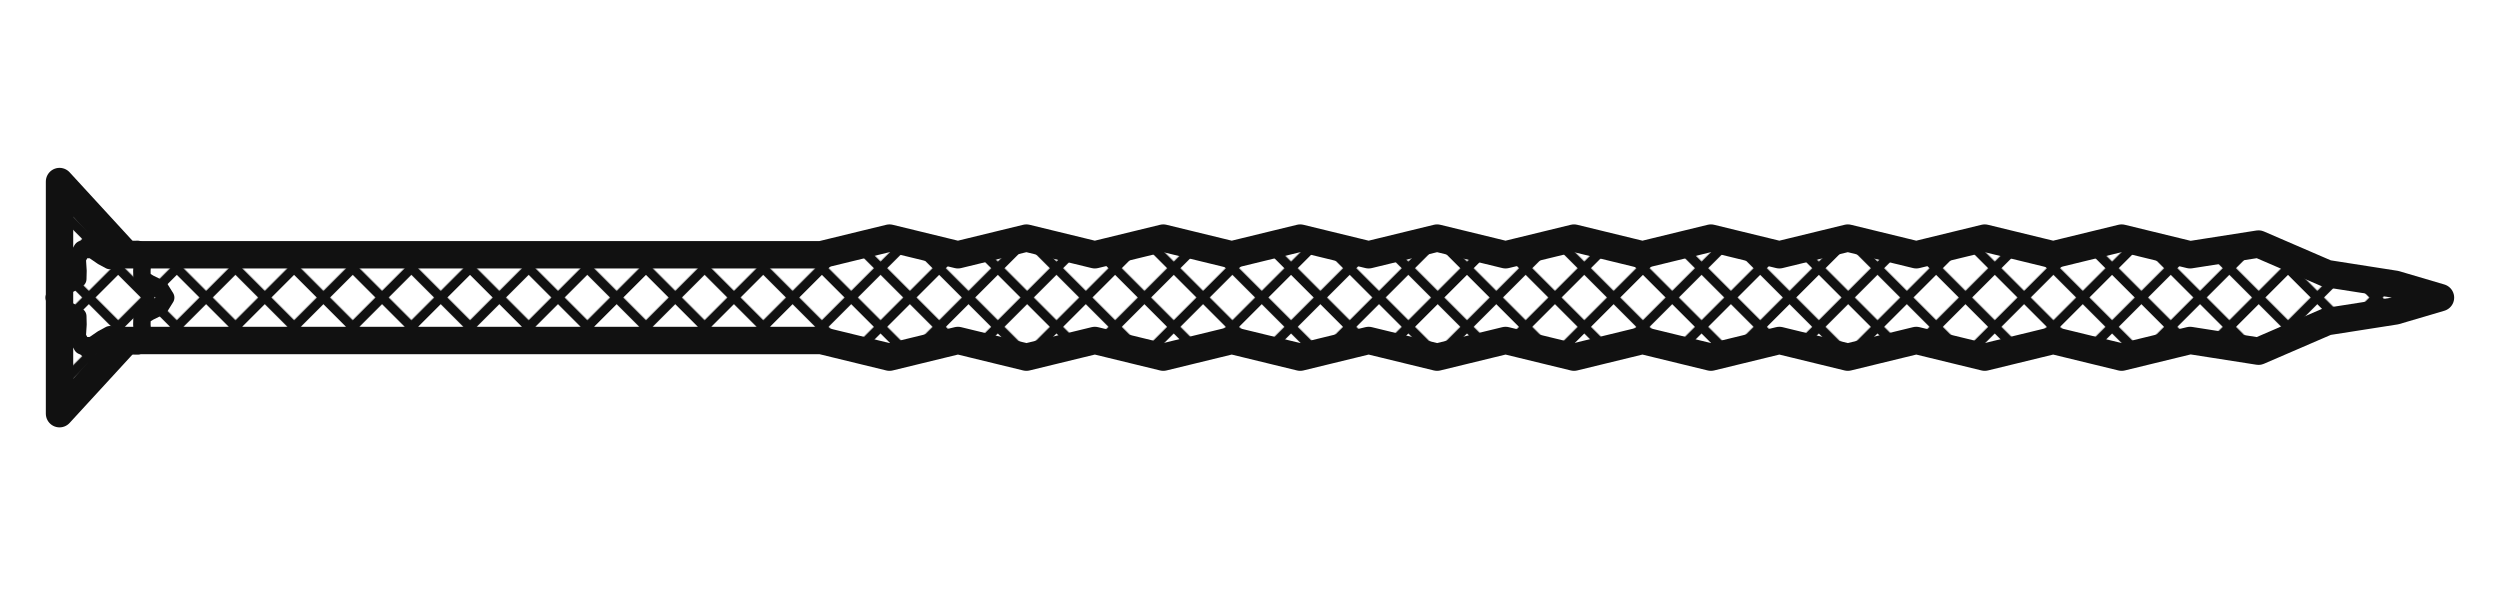
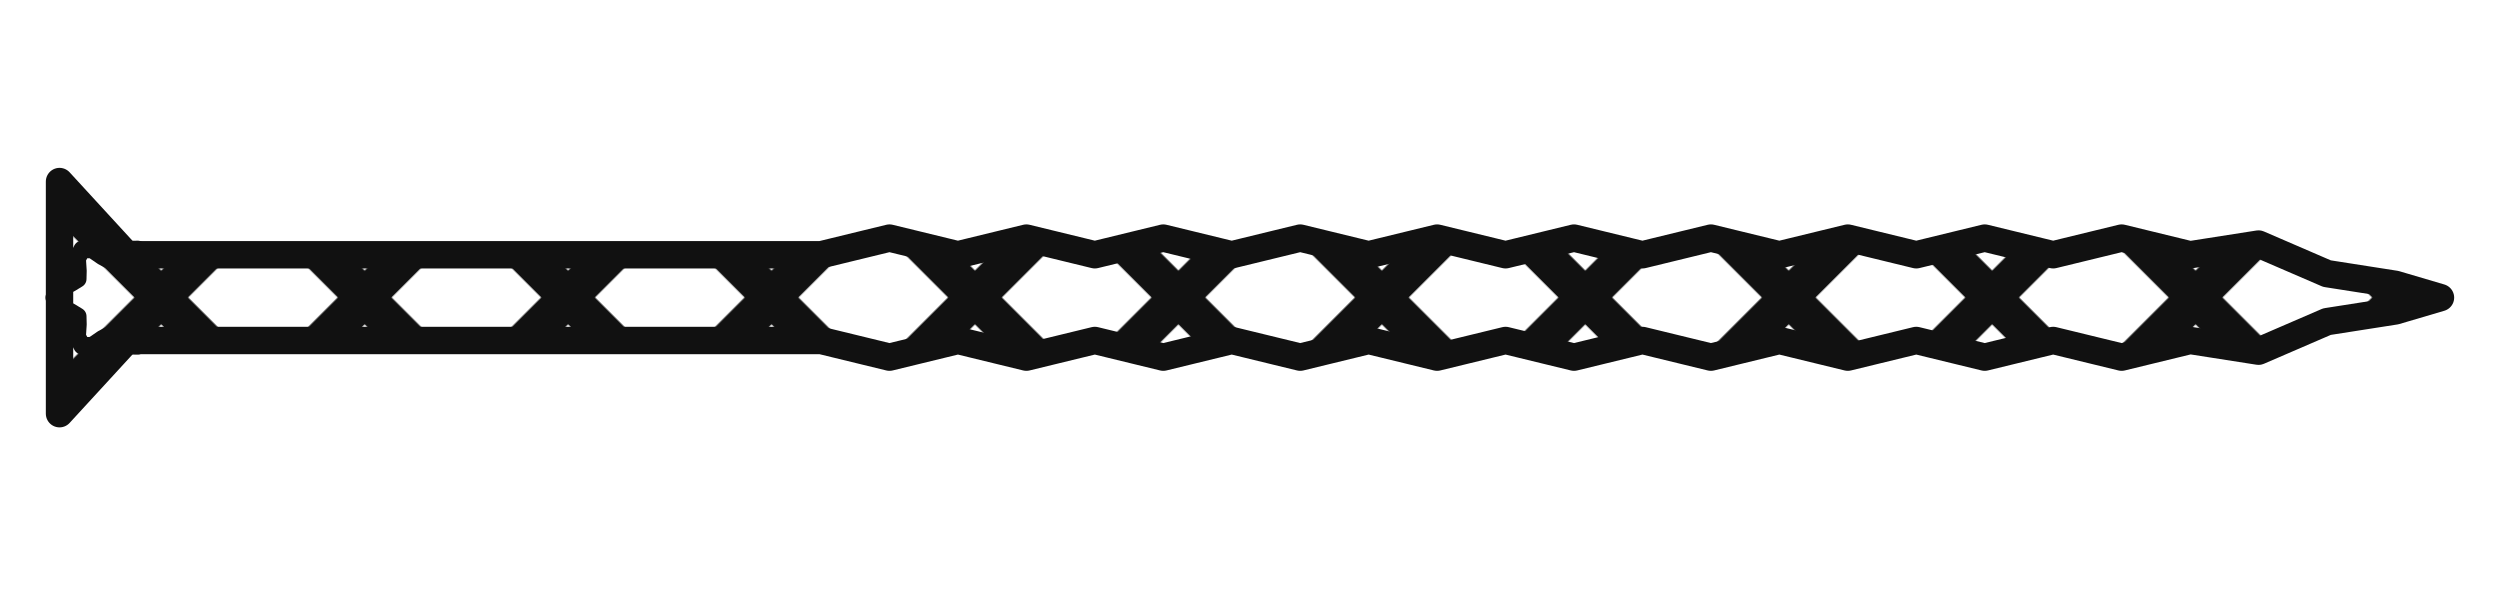
<svg xmlns="http://www.w3.org/2000/svg" viewBox="0 0 504 120" preserveAspectRatio="xMinYMid meet">
  <g fill="none" stroke="#111" stroke-width="5.5" stroke-linecap="round" stroke-linejoin="round">
    <defs>
-       <pattern id="fyll-hatch" width="1.44" height="1.44" patternUnits="userSpaceOnUse" patternTransform="rotate(45)">
-         <path d="M 0.72 0 V 1.44" stroke="#111" stroke-width="0.48" fill="none" />
+       <pattern id="fyll-treskrue-6x120-cross-hatch" width="5" height="5" patternUnits="userSpaceOnUse" patternTransform="rotate(45)">
+         <path d="M 2.5 0 V 5" stroke="#111" stroke-width="1.92" fill="none" />
      </pattern>
-       <pattern id="fyll-cross" width="2.09" height="2.09" patternUnits="userSpaceOnUse" patternTransform="rotate(45)">
-         <path d="M 1.04 0 V 2.09 M 0 1.04 H 2.09" stroke="#111" stroke-width="0.48" fill="none" />
+       <pattern id="fyll-treskrue-6x120-cross-cross" width="7.25" height="7.25" patternUnits="userSpaceOnUse" patternTransform="rotate(45)">
+         <path d="M 3.62 0 V 7.25 M 0 3.62 H 7.25" stroke="#111" stroke-width="1.92" fill="none" />
      </pattern>
-       <pattern id="fyll-dots" width="1.66" height="1.66" patternUnits="userSpaceOnUse">
-         <circle cx="0.83" cy="0.83" r="0.46" fill="#111" stroke="none" />
+       <pattern id="fyll-treskrue-6x120-cross-dots" width="5.75" height="5.75" patternUnits="userSpaceOnUse">
+         <circle cx="2.88" cy="2.88" r="1.82" fill="#111" stroke="none" />
      </pattern>
    </defs>
    <g transform="scale(4) translate(3 15)" stroke-width="1.38">
-       <path d="M 0 -5.85 L 3.39 -2.16 L 38.38 -2.16 L 38.38 -2.16 L 41.83 -3 L 45.28 -2.16 L 48.73 -3 L 52.18 -2.16 L 55.63 -3 L 59.08 -2.16 L 62.53 -3 L 65.98 -2.16 L 69.43 -3 L 72.88 -2.16 L 76.33 -3 L 79.78 -2.16 L 83.23 -3 L 86.68 -2.16 L 90.13 -3 L 93.58 -2.16 L 97.03 -3 L 100.48 -2.16 L 103.93 -3 L 107.38 -2.16 L 110.83 -2.7 L 114.28 -1.21 L 117.73 -0.67 L 120 0 L 120 0 L 120 0 L 117.73 0.67 L 114.28 1.21 L 110.83 2.7 L 107.38 2.16 L 103.93 3 L 100.48 2.16 L 97.03 3 L 93.58 2.16 L 90.13 3 L 86.68 2.16 L 83.23 3 L 79.78 2.16 L 76.33 3 L 72.88 2.16 L 69.43 3 L 65.98 2.16 L 62.53 3 L 59.08 2.16 L 55.63 3 L 52.18 2.16 L 48.73 3 L 45.28 2.16 L 41.83 3 L 38.38 2.16 L 38.38 2.16 L 3.39 2.16 L 0 5.85 Z" fill="url(#fyll-cross)" />
+       <path d="M 0 -5.85 L 3.39 -2.16 L 38.38 -2.16 L 38.38 -2.16 L 41.83 -3 L 45.28 -2.16 L 48.73 -3 L 52.18 -2.16 L 55.63 -3 L 59.08 -2.16 L 62.53 -3 L 65.98 -2.16 L 69.43 -3 L 72.88 -2.16 L 76.33 -3 L 79.78 -2.16 L 83.23 -3 L 86.68 -2.16 L 90.13 -3 L 93.58 -2.16 L 97.03 -3 L 100.48 -2.16 L 103.93 -3 L 107.38 -2.16 L 110.83 -2.7 L 114.28 -1.21 L 117.73 -0.67 L 120 0 L 120 0 L 120 0 L 117.73 0.67 L 114.28 1.21 L 110.83 2.7 L 107.38 2.16 L 103.93 3 L 100.48 2.16 L 97.03 3 L 93.58 2.16 L 90.13 3 L 86.68 2.16 L 83.23 3 L 79.78 2.16 L 76.33 3 L 72.88 2.16 L 69.43 3 L 65.98 2.16 L 62.53 3 L 59.08 2.16 L 55.63 3 L 52.18 2.16 L 48.73 3 L 45.28 2.16 L 41.83 3 L 38.38 2.16 L 38.38 2.16 L 3.39 2.16 L 0 5.85 Z" fill="url(#fyll-treskrue-6x120-cross-cross)" />
      <path d="M 5.35 0 L 5.07 0.45 L 4.52 0.72 L 4.16 0.94 L 4.15 1.35 L 4.19 1.97 L 3.94 2.43 L 3.42 2.42 L 2.91 2.07 L 2.54 1.87 L 2.17 2.07 L 1.66 2.42 L 1.14 2.43 L 0.89 1.97 L 0.93 1.35 L 0.92 0.94 L 0.56 0.72 L 0.01 0.45 L -0.27 0 L 0.01 -0.45 L 0.56 -0.72 L 0.92 -0.94 L 0.93 -1.35 L 0.89 -1.97 L 1.14 -2.43 L 1.66 -2.42 L 2.17 -2.07 L 2.54 -1.87 L 2.91 -2.07 L 3.42 -2.42 L 3.94 -2.43 L 4.19 -1.97 L 4.15 -1.35 L 4.16 -0.94 L 4.52 -0.72 L 5.07 -0.45 Z" stroke-width="0.88" />
    </g>
  </g>
</svg>
